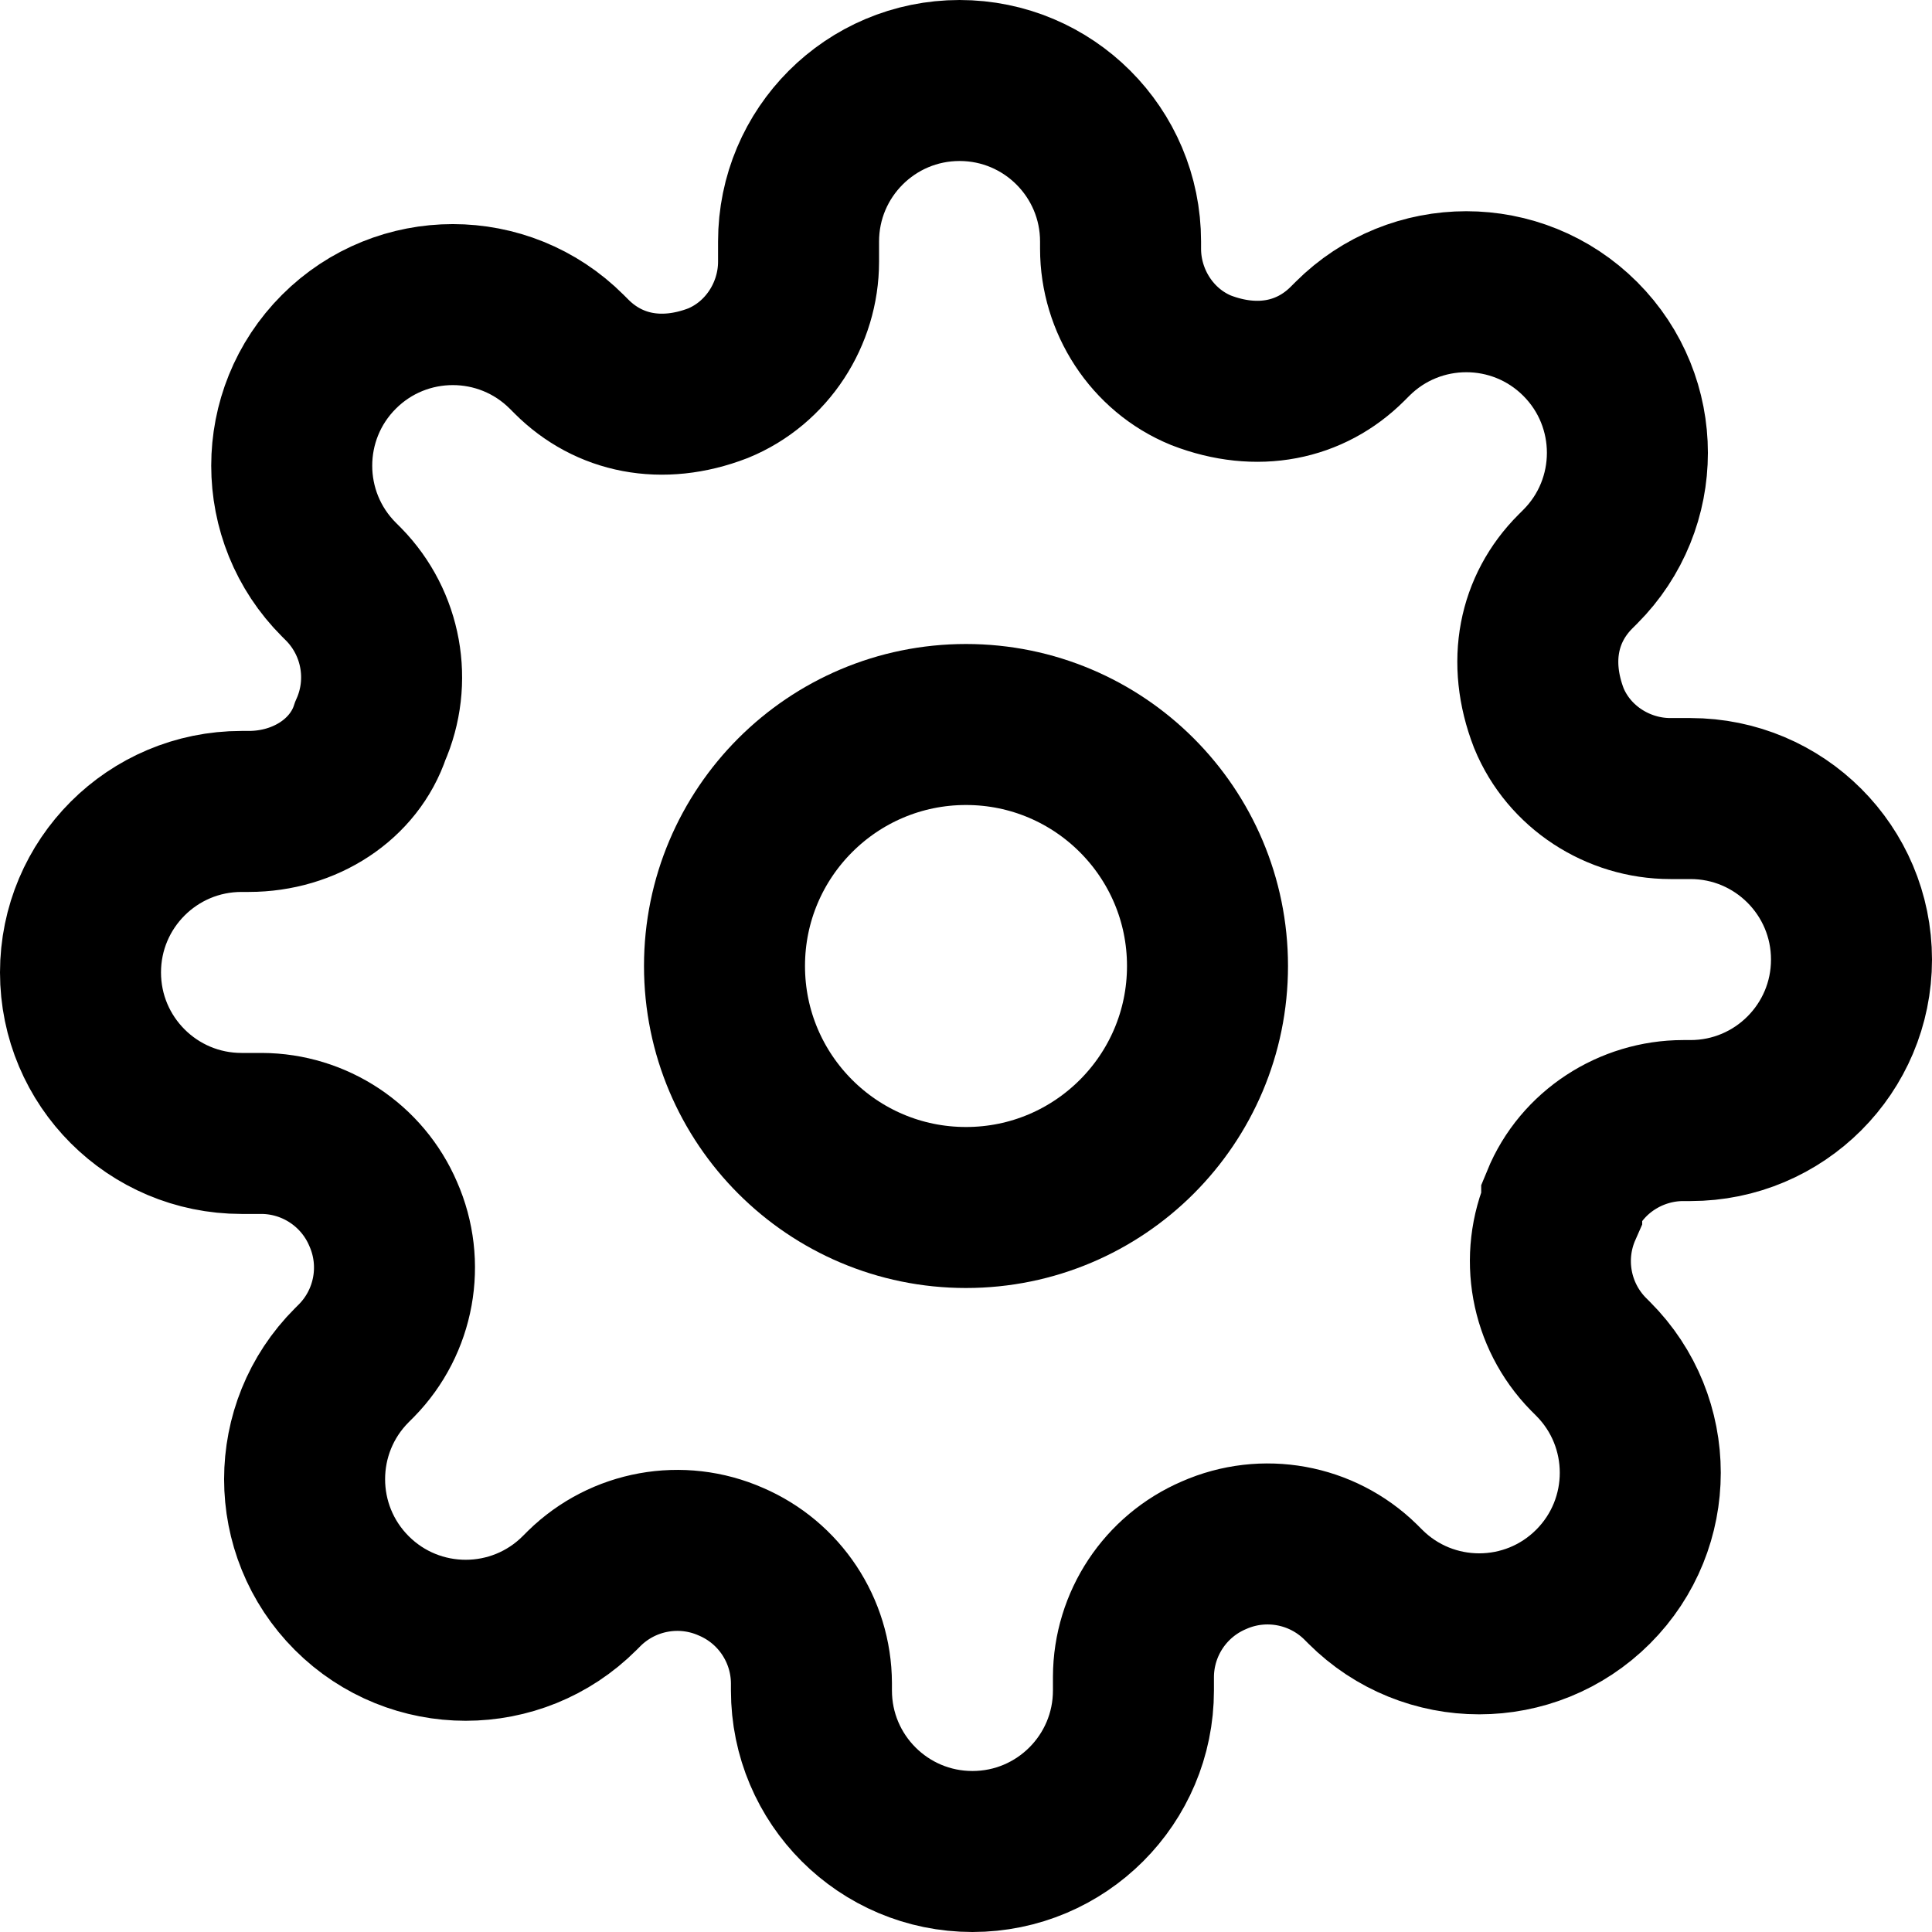
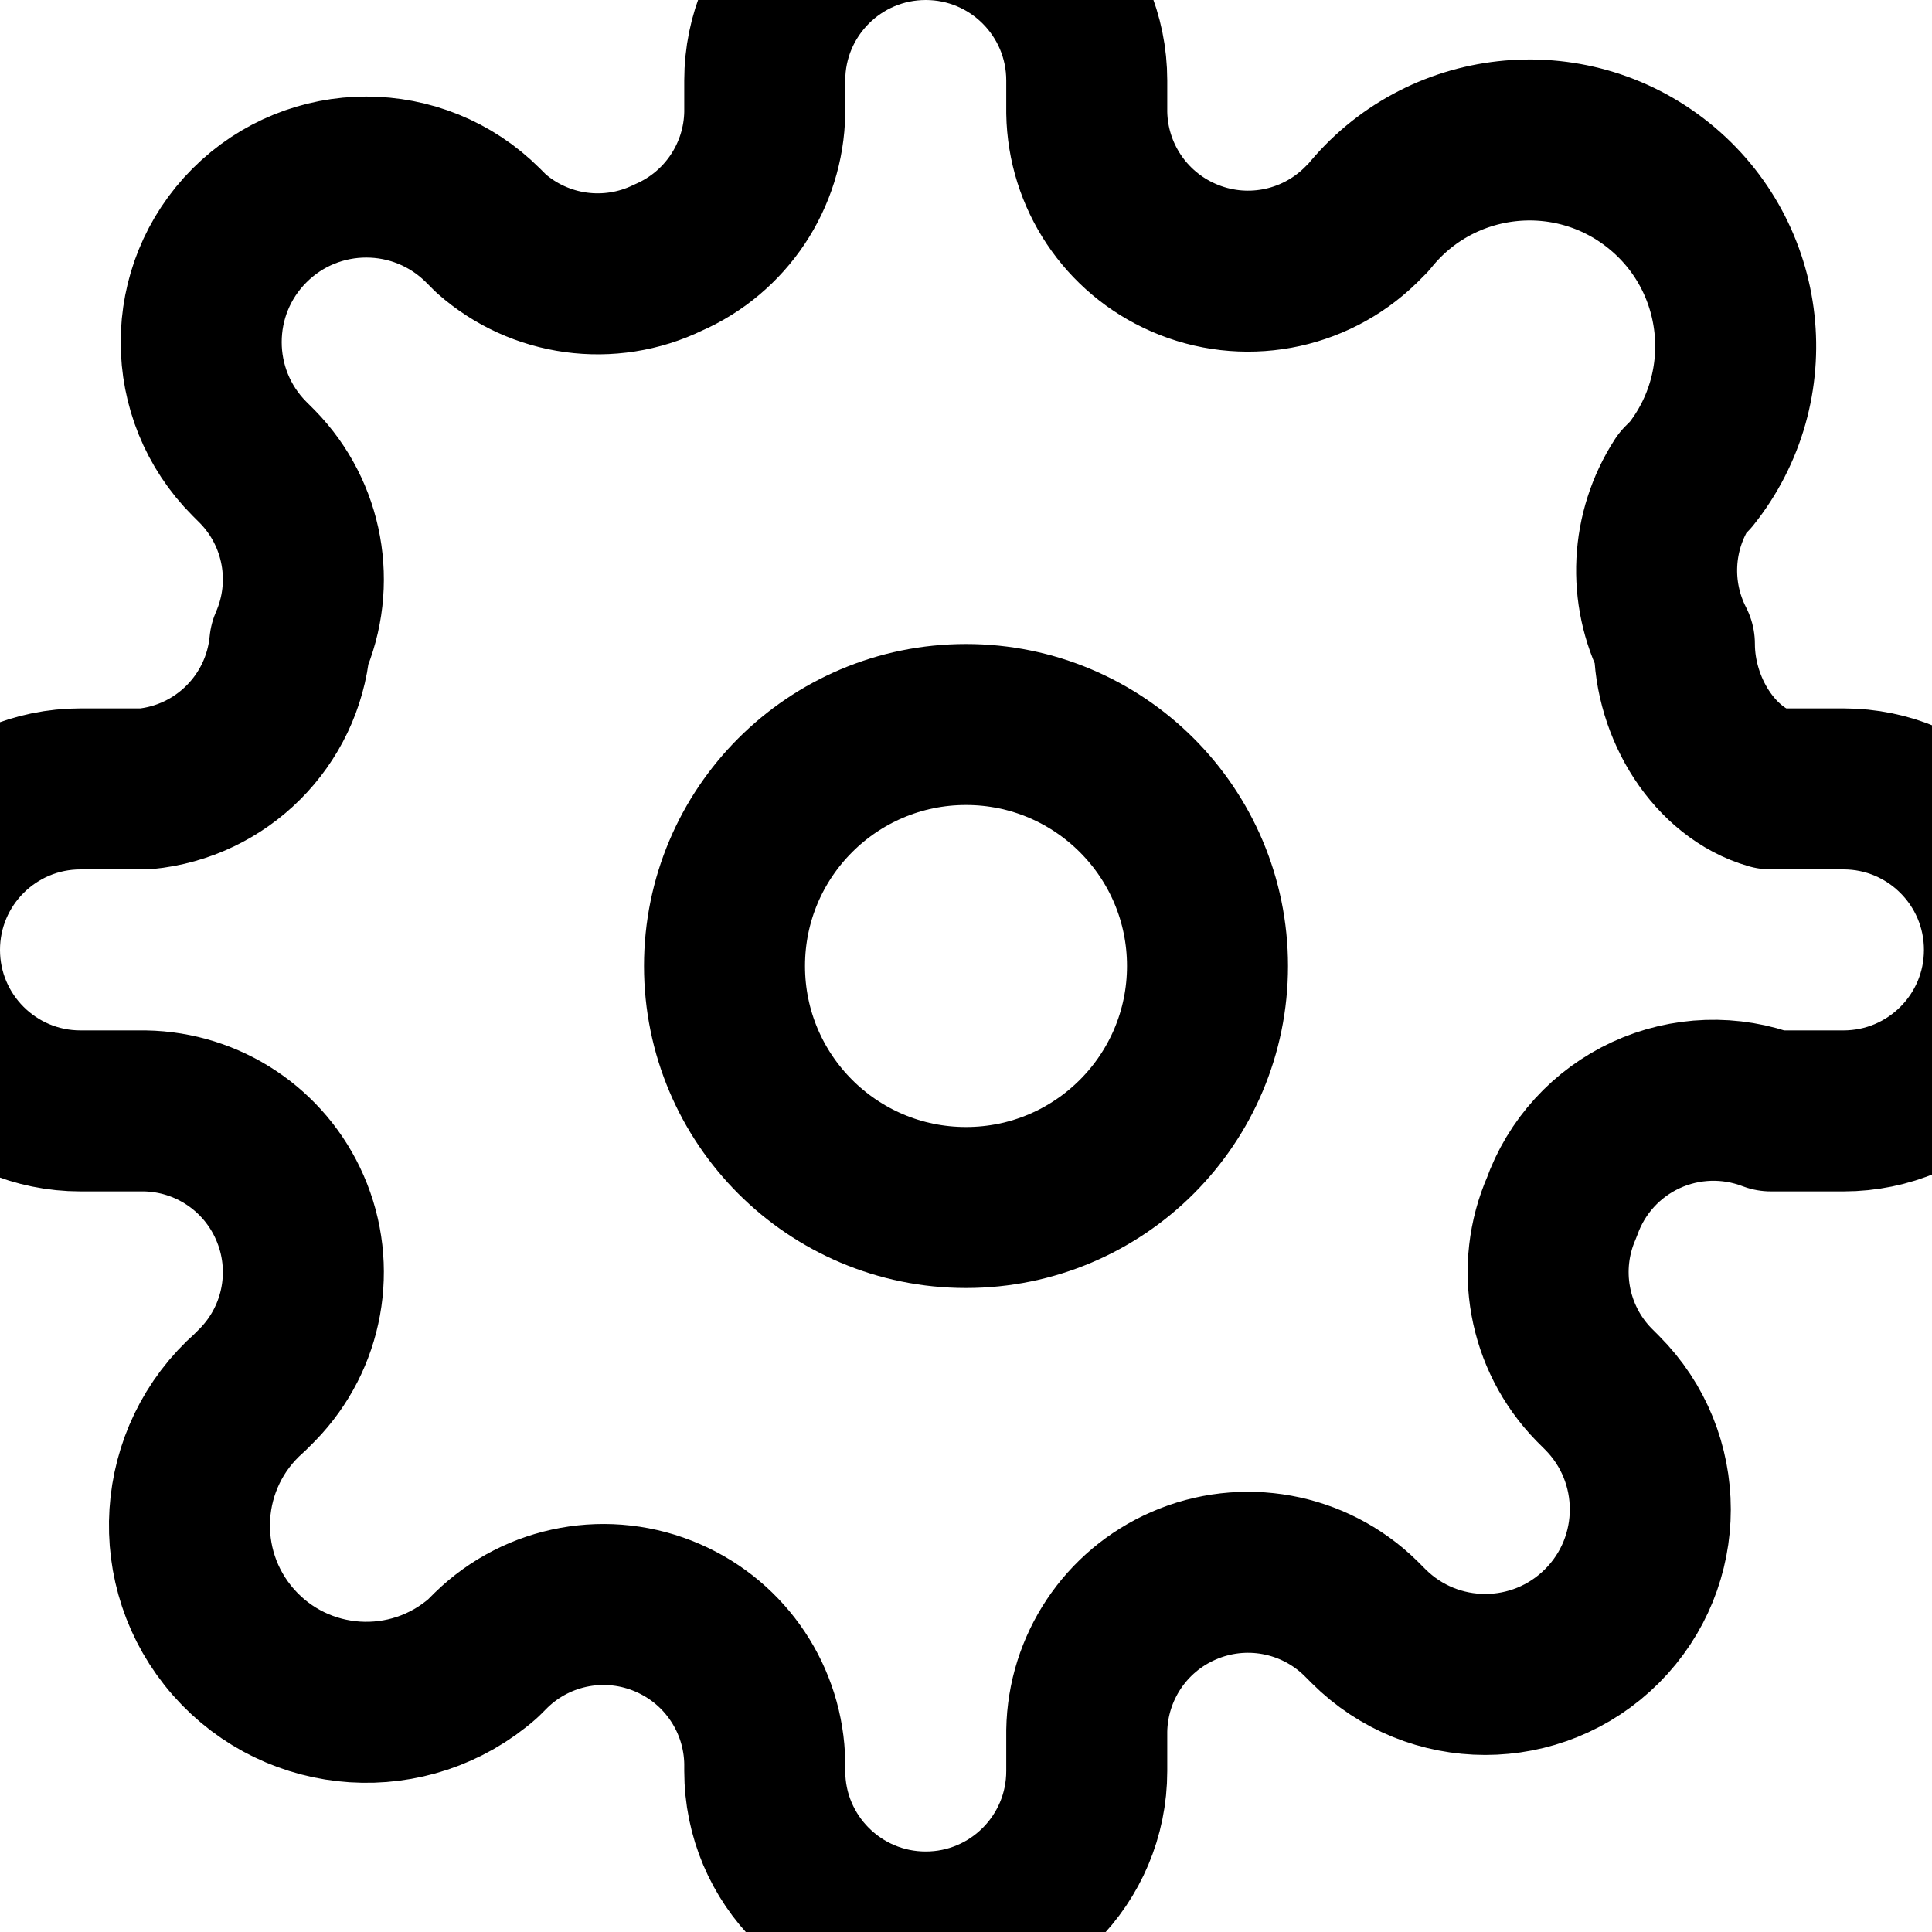
- <svg xmlns="http://www.w3.org/2000/svg" width="20" height="20" fill="none" stroke="black" stroke-width="2" viewBox="0 0 24 24">
-   <circle cx="12" cy="12" r="3" />
-   <path d="M19.4 15a1.65 1.65 0 0 0 .33 1.82l.06.06a2 2 0 1 1-2.83 2.83l-.06-.06a1.65 1.65 0 0 0-1.82-.33 1.65 1.65 0 0 0-1 1.51V21a2 2 0 1 1-4 0v-.09a1.65 1.65 0 0 0-1-1.51 1.65 1.65 0 0 0-1.82.33l-.06.06a2 2 0 1 1-2.83-2.83l.06-.06a1.65 1.65 0 0 0 .33-1.82 1.65 1.65 0 0 0-1.51-1H3a2 2 0 1 1 0-4h.09c.7 0 1.31-.4 1.51-1a1.65 1.65 0 0 0-.33-1.82l-.06-.06a2 2 0 1 1 2.83-2.83l.06.06c.46.46 1.12.6 1.82.33.61-.25 1-0.86 1-1.51V3a2 2 0 1 1 4 0v.09c0 .65.39 1.26 1 1.51.7.27 1.36.13 1.82-.33l.06-.06a2 2 0 1 1 2.83 2.83l-.06.06c-.46.46-.6 1.12-.33 1.82.25.61.86 1 1.51 1H21a2 2 0 1 1 0 4h-.09c-.65 0-1.26.39-1.51 1z" />
+ <svg xmlns="http://www.w3.org/2000/svg" width="20" height="20" viewBox="0 0 24 24" aria-hidden="true">
+   <g fill="none" stroke="#000" stroke-width="2" stroke-linecap="round" stroke-linejoin="round">
+     <circle cx="12" cy="12" r="3" />
+     <path d="M19.4 15a2 2 0 0 0 .4 2.2l.1.1a2 2 0 1 1-2.9 2.9l-.1-.1a2 2 0 0 0-2.2-.4 2 2 0 0 0-1.2 1.8V22a2 2 0 1 1-4 0v-.1a2 2 0 0 0-1.2-1.8 2 2 0 0 0-2.2.4l-.1.1A2 2 0 1 1 3.1 17.3l.1-.1A2 2 0 0 0 3.6 15a2 2 0 0 0-1.8-1.2H1a2 2 0 1 1 0-4h.8A2 2 0 0 0 3.6 8a2 2 0 0 0-.4-2.2l-.1-.1A2 2 0 1 1 6 2.8l.1.1A2 2 0 0 0 8.3 3.2 2 2 0 0 0 9.5 1.4V1a2 2 0 1 1 4 0v.4a2 2 0 0 0 1.2 1.8 2 2 0 0 0 2.2-.4l.1-.1A2 2 0 1 1 21 5.9l-.1.1A2 2 0 0 0 20.8 8c0 .8.5 1.6 1.2 1.8h.9a2 2 0 1 1 0 4h-.9A2 2 0 0 0 19.4 15z" />
+   </g>
</svg>
